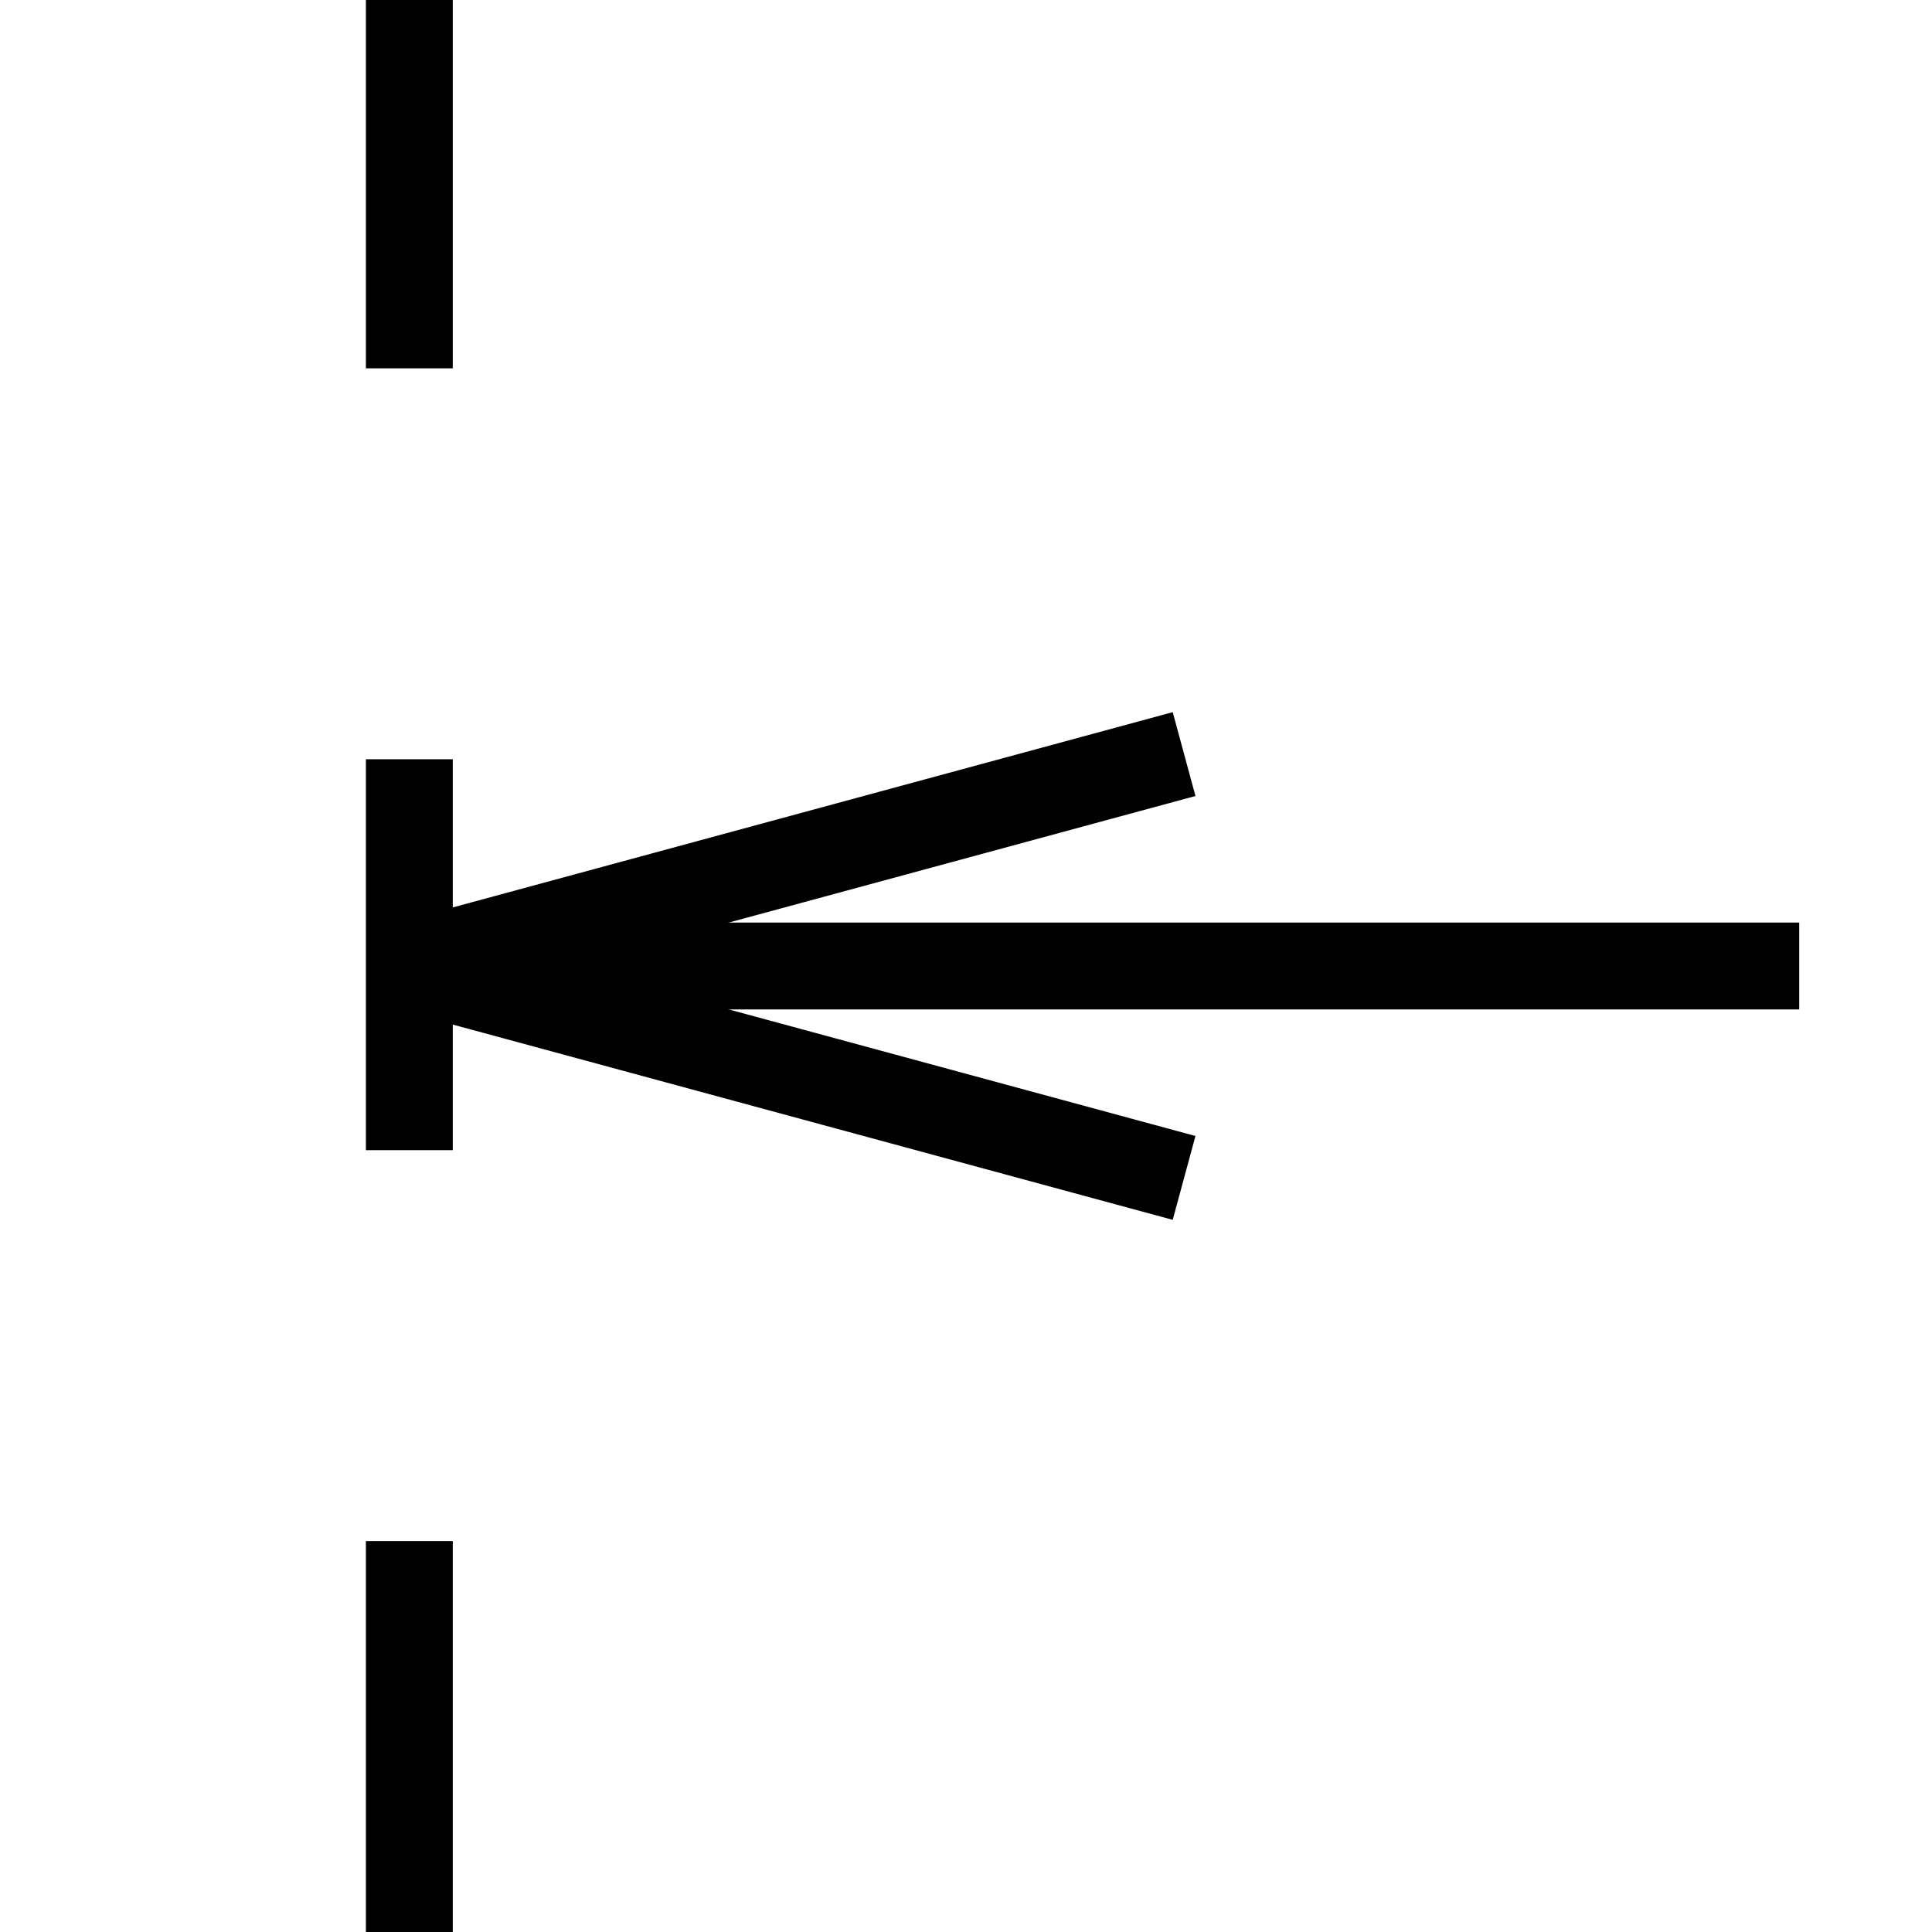
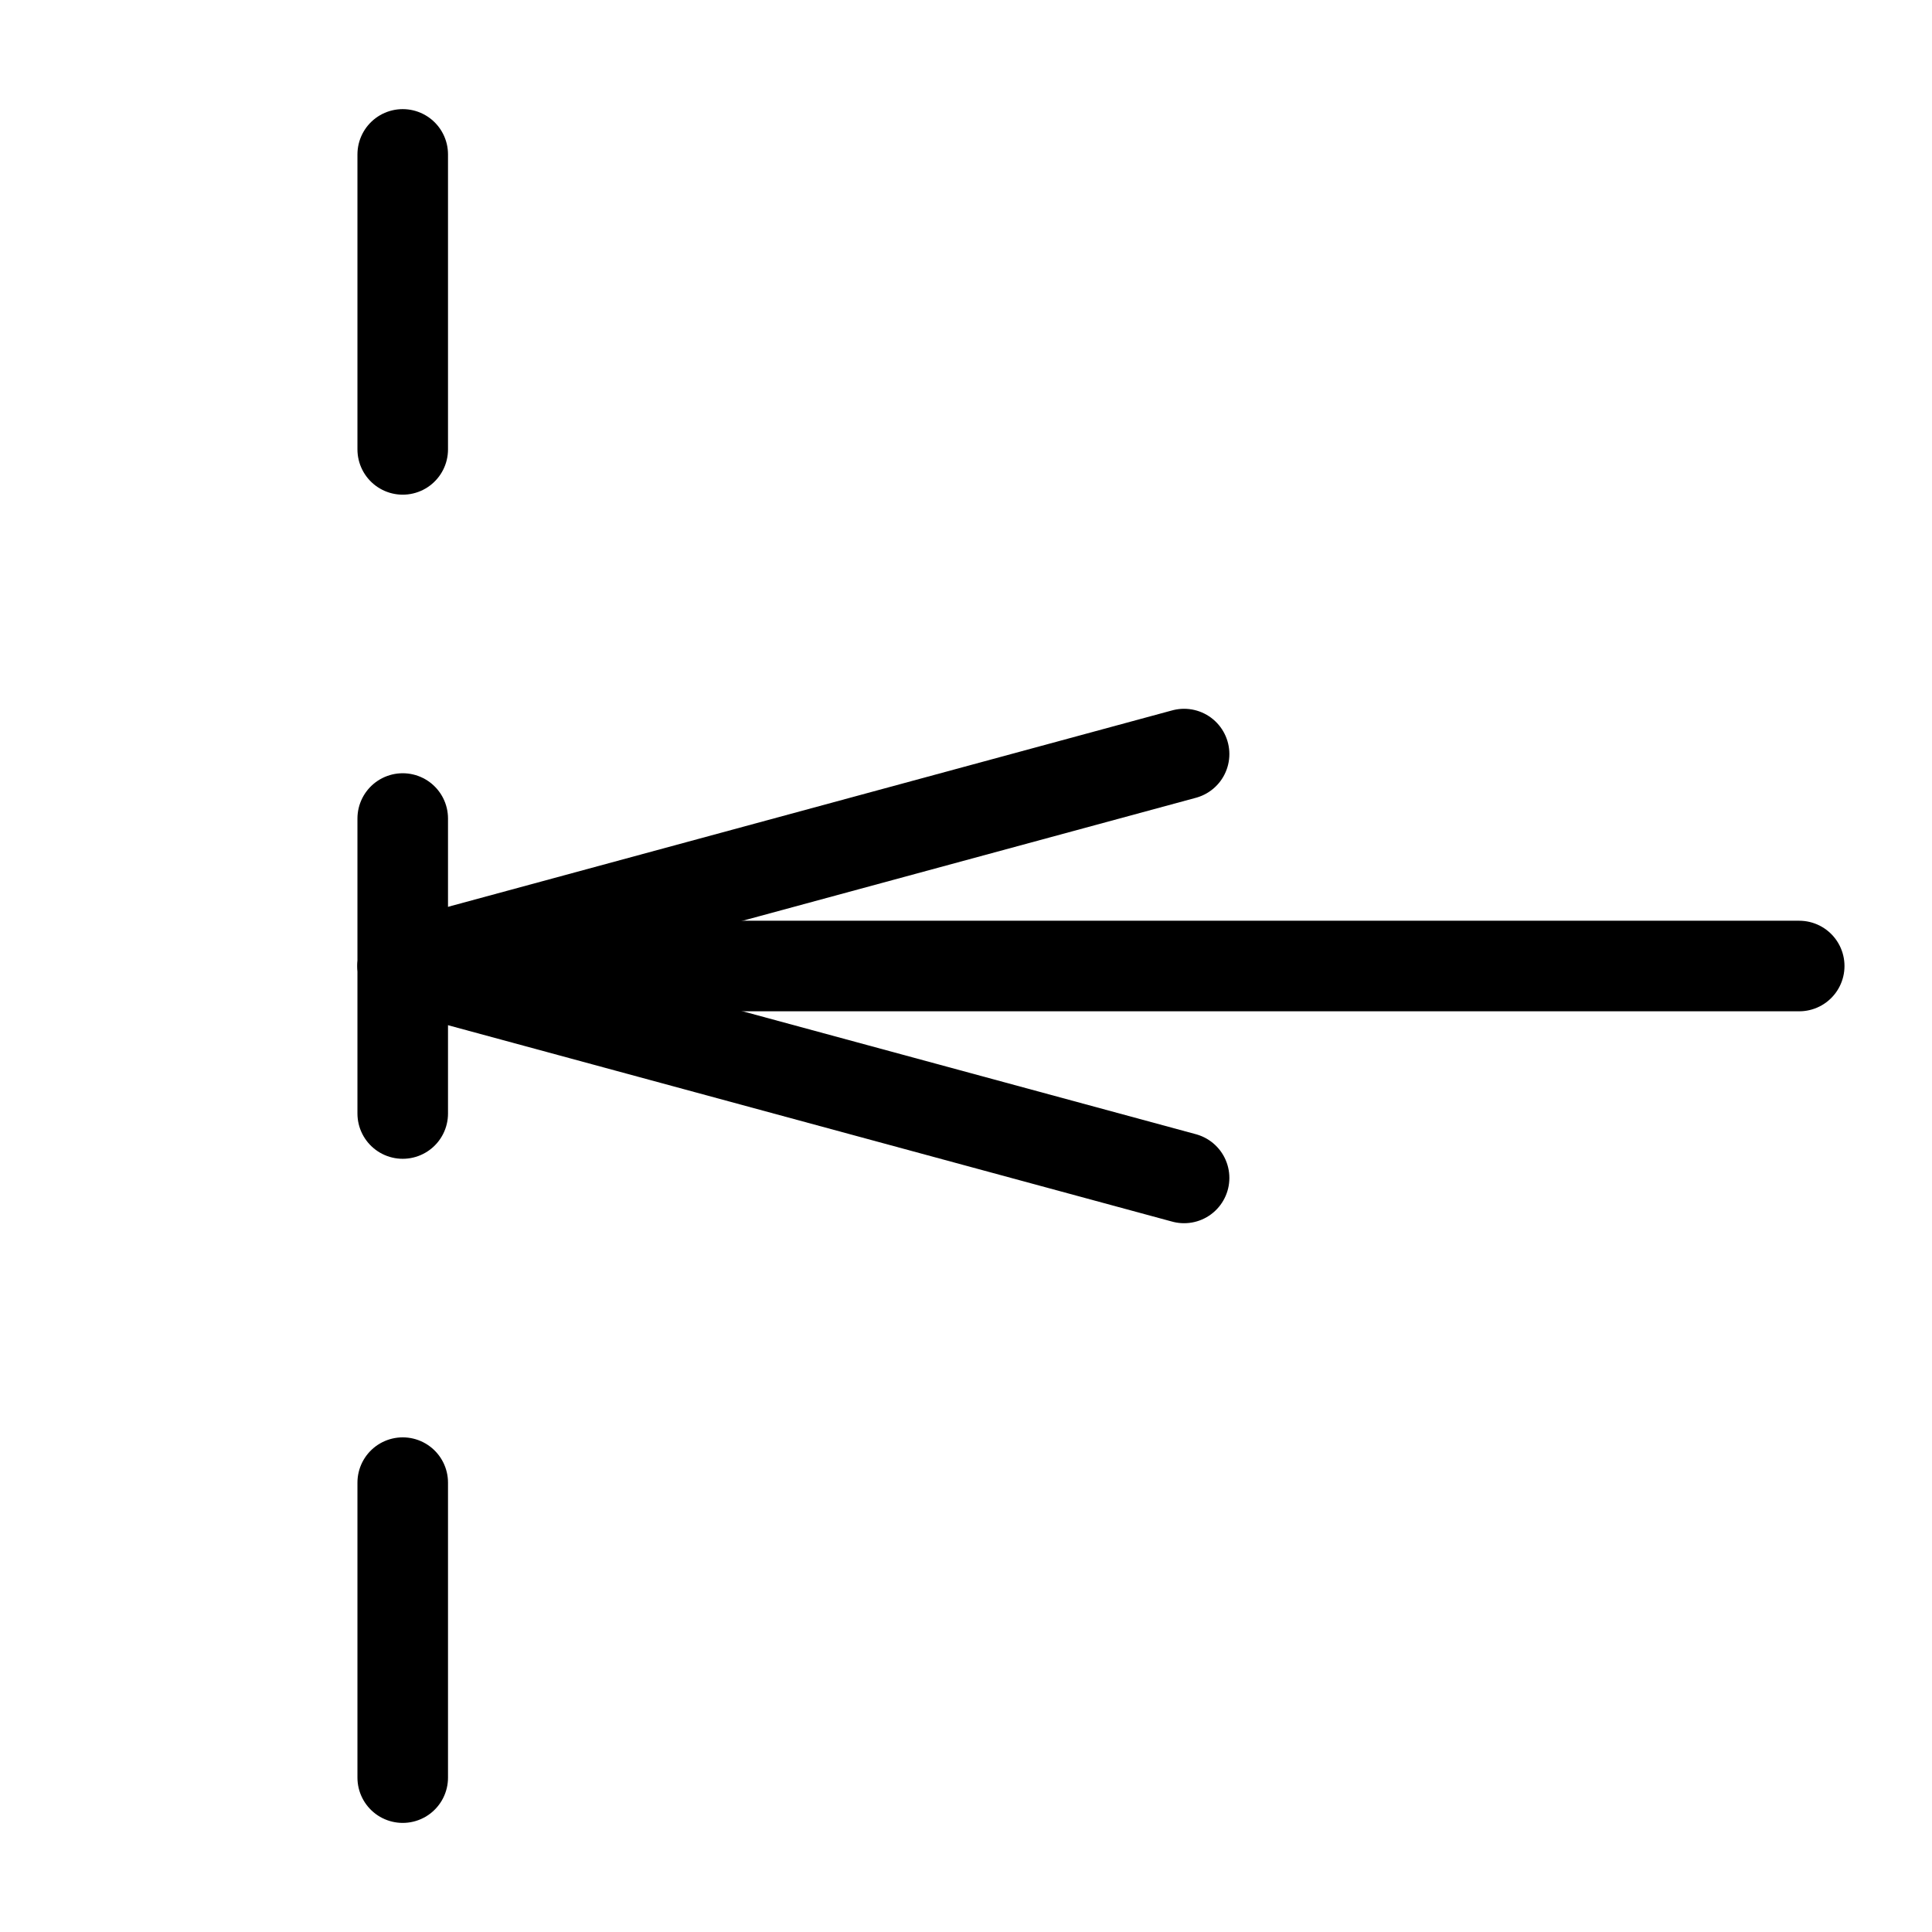
- <svg xmlns="http://www.w3.org/2000/svg" width="44.48" height="44.48" viewBox="0 -863.1 44.48 44.48" role="img" focusable="false" aria-labelledby="MathJax-SVG-1-Title" version="1.1" id="svg3">
-   <defs aria-hidden="true" id="defs1">
-     <path stroke-width="1" id="E1-MJMAIN-2308" d="m 174,734 q 4,12 16,16 h 108 71 q 31,0 42,-3 11,-3 11,-17 0,-14 -11,-17 -11,-3 -39,-4 -7,0 -27,0 -20,0 -35,1 h -96 v -945 q -8,-13 -18,-15 -4,0 -7,1 -3,1 -5,2 -2,1 -4,3 -2,2 -2,3 0,1 -2,4 -2,3 -2,3 z" />
-     <path stroke-width="1" id="E1-MJMATHI-78" d="m 52,289 q 7,42 54,97 47,55 116,56 35,0 64,-18 29,-18 43,-45 42,63 101,63 37,0 64,-22 27,-22 28,-59 0,-29 -14,-47 -14,-18 -27,-22 -13,-4 -23,-4 -19,0 -31,11 -12,11 -12,29 0,46 50,63 -11,13 -40,13 -13,0 -19,-2 -38,-16 -56,-66 -60,-221 -60,-258 0,-28 16,-40 16,-12 35,-12 37,0 73,33 36,33 49,81 3,10 6,11 3,1 16,2 h 4 q 15,0 15,-8 0,-1 -2,-11 Q 486,77 440,33 394,-11 333,-11 263,-11 227,52 186,-10 133,-10 h -6 q -49,0 -70,26 -21,26 -22,55 0,32 19,52 19,20 45,20 43,0 43,-42 Q 142,81 130,66 118,51 107,46 96,41 94,41 l -3,-1 q 0,-1 6,-4 6,-3 16,-7 10,-4 19,-3 36,0 62,45 9,16 23,68 14,52 28,108 14,56 16,66 5,27 5,39 0,28 -15,40 -15,12 -34,12 -40,0 -75,-32 -35,-32 -49,-82 -2,-9 -5,-10 -3,-1 -16,-2 H 58 q -6,6 -6,11 z" />
-     <path stroke-width="1" id="E1-MJMAIN-2309" d="m 21,717 q 0,0 0,13 0,13 11,16 11,3 43,4 h 72 109 q 10,-8 13,-15 v -970 q -7,-13 -18,-15 -4,0 -7,1 -3,1 -5,2 -2,1 -4,3 -2,2 -2,3 0,1 -2,4 -2,3 -2,3 v 944 h -96 q -14,0 -34,0 -20,0 -28,-1 -28,0 -39,4 z" />
-   </defs>
-   <path style="fill:none;stroke:#000000;stroke-width:2;stroke-dasharray:9,9;stroke-dashoffset:0" d="m 9.424,-818.62 v -44.48" id="path42" />
-   <path style="fill:none;stroke:#000000;stroke-width:2" d="m 27.261,-845.739 -17.989,4.879" id="path12-6" />
-   <path style="fill:none;stroke:#000000;stroke-width:2" d="m 27.261,-835.981 -17.989,-4.879" id="path13-8" />
-   <path style="fill:none;stroke:#000000;stroke-width:2" d="M 41.423,-840.86 H 9.424" id="path17-0-3" />
+ <svg xmlns="http://www.w3.org/2000/svg" width="64" height="64.001" viewBox="0 -863.1 64 64.001" role="img" focusable="false" aria-labelledby="MathJax-SVG-1-Title" version="1.1" id="svg3">
+   <defs aria-hidden="true" id="defs1" />
+   <path style="fill:none;stroke:#000000;stroke-width:3;stroke-linecap:round;stroke-linejoin:round;stroke-dasharray:none" d="m 39.225,-838.12 -25.883,7.021" id="path12-6-7" />
+   <path style="fill:none;stroke:#000000;stroke-width:3;stroke-linecap:round;stroke-linejoin:round;stroke-dasharray:none" d="m 39.225,-824.079 -25.883,-7.02" id="path13-8-1" />
+   <path style="fill:none;stroke:#000000;stroke-width:3;stroke-linecap:round;stroke-linejoin:round;stroke-dasharray:none" d="m 59.602,-831.099 h -46.042" id="path17-0-3-2" />
+   <path style="fill:none;stroke:#000000;stroke-width:3;stroke-linecap:round;stroke-linejoin:round;stroke-dasharray:none;stroke-opacity:1" d="m 13.341,-826.213 v -9.772" id="path9-4-7-2" />
+   <path style="fill:none;stroke:#000000;stroke-width:3;stroke-linecap:round;stroke-linejoin:round;stroke-dasharray:none;stroke-opacity:1" d="m 13.341,-848.213 v -9.772" id="path14-4" />
+   <path style="fill:none;stroke:#000000;stroke-width:3;stroke-linecap:round;stroke-linejoin:round;stroke-dasharray:none;stroke-opacity:1" d="m 13.341,-804.213 v -9.772" id="path15-0" />
</svg>
